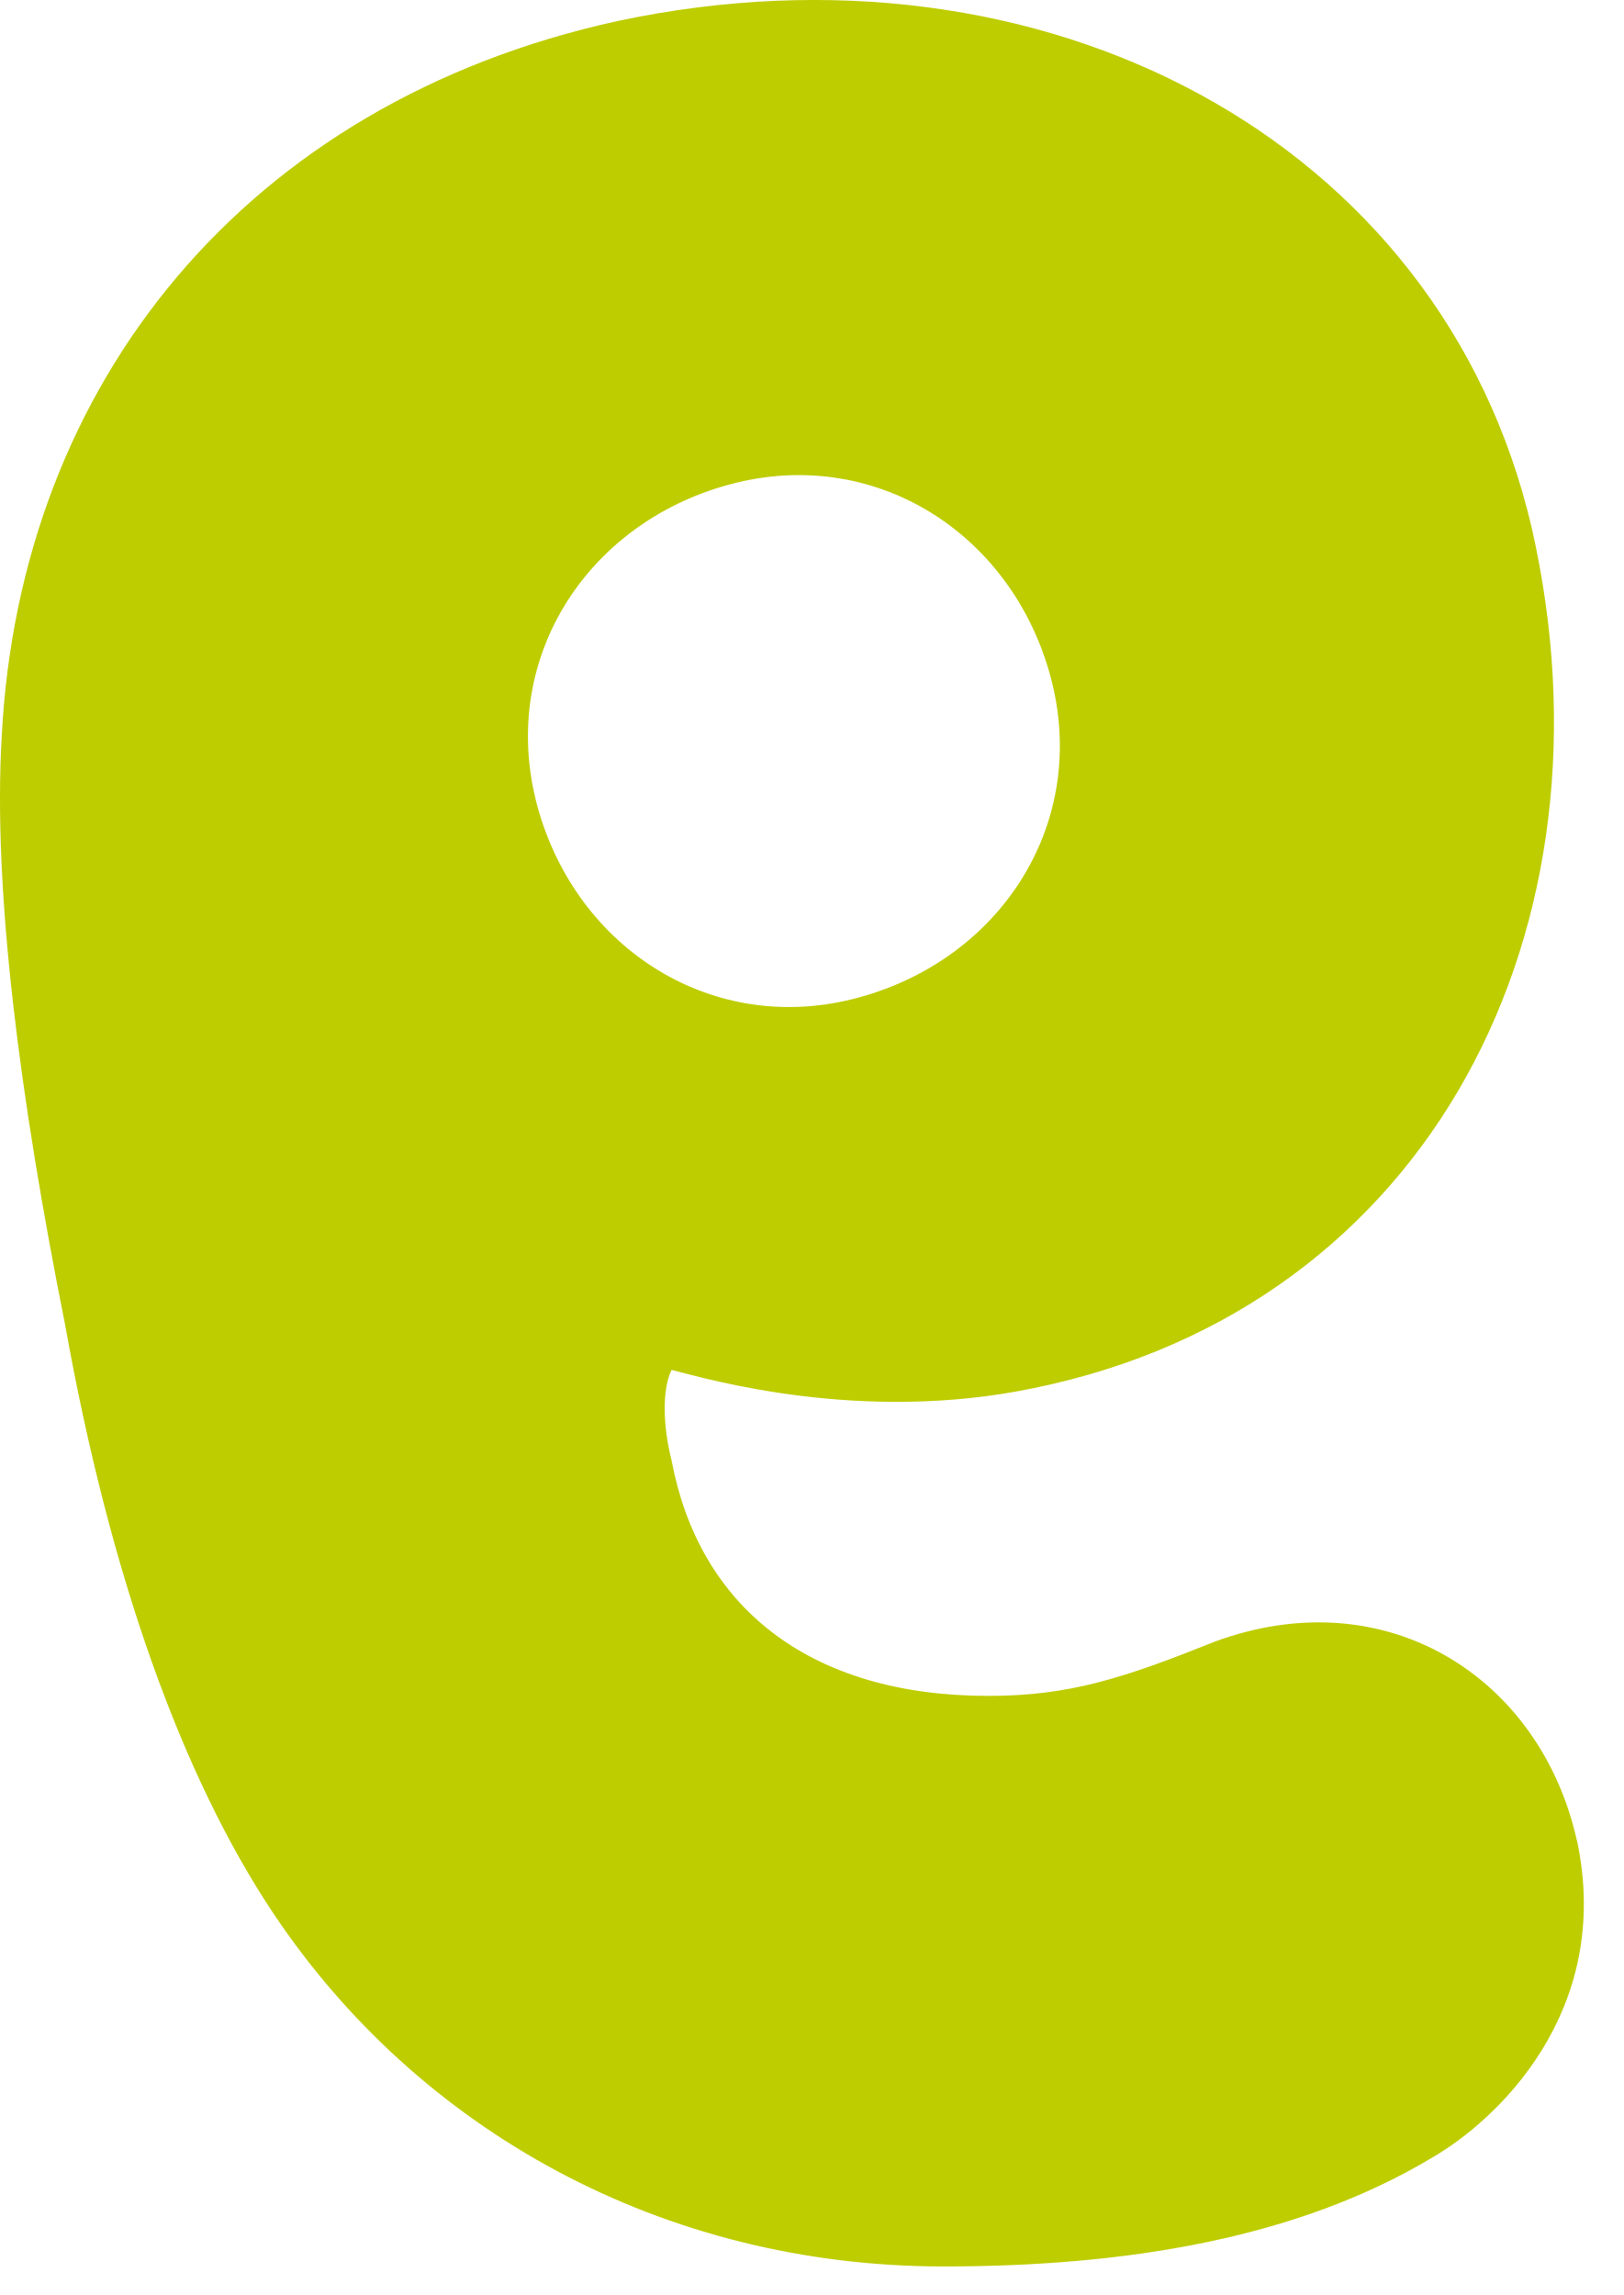
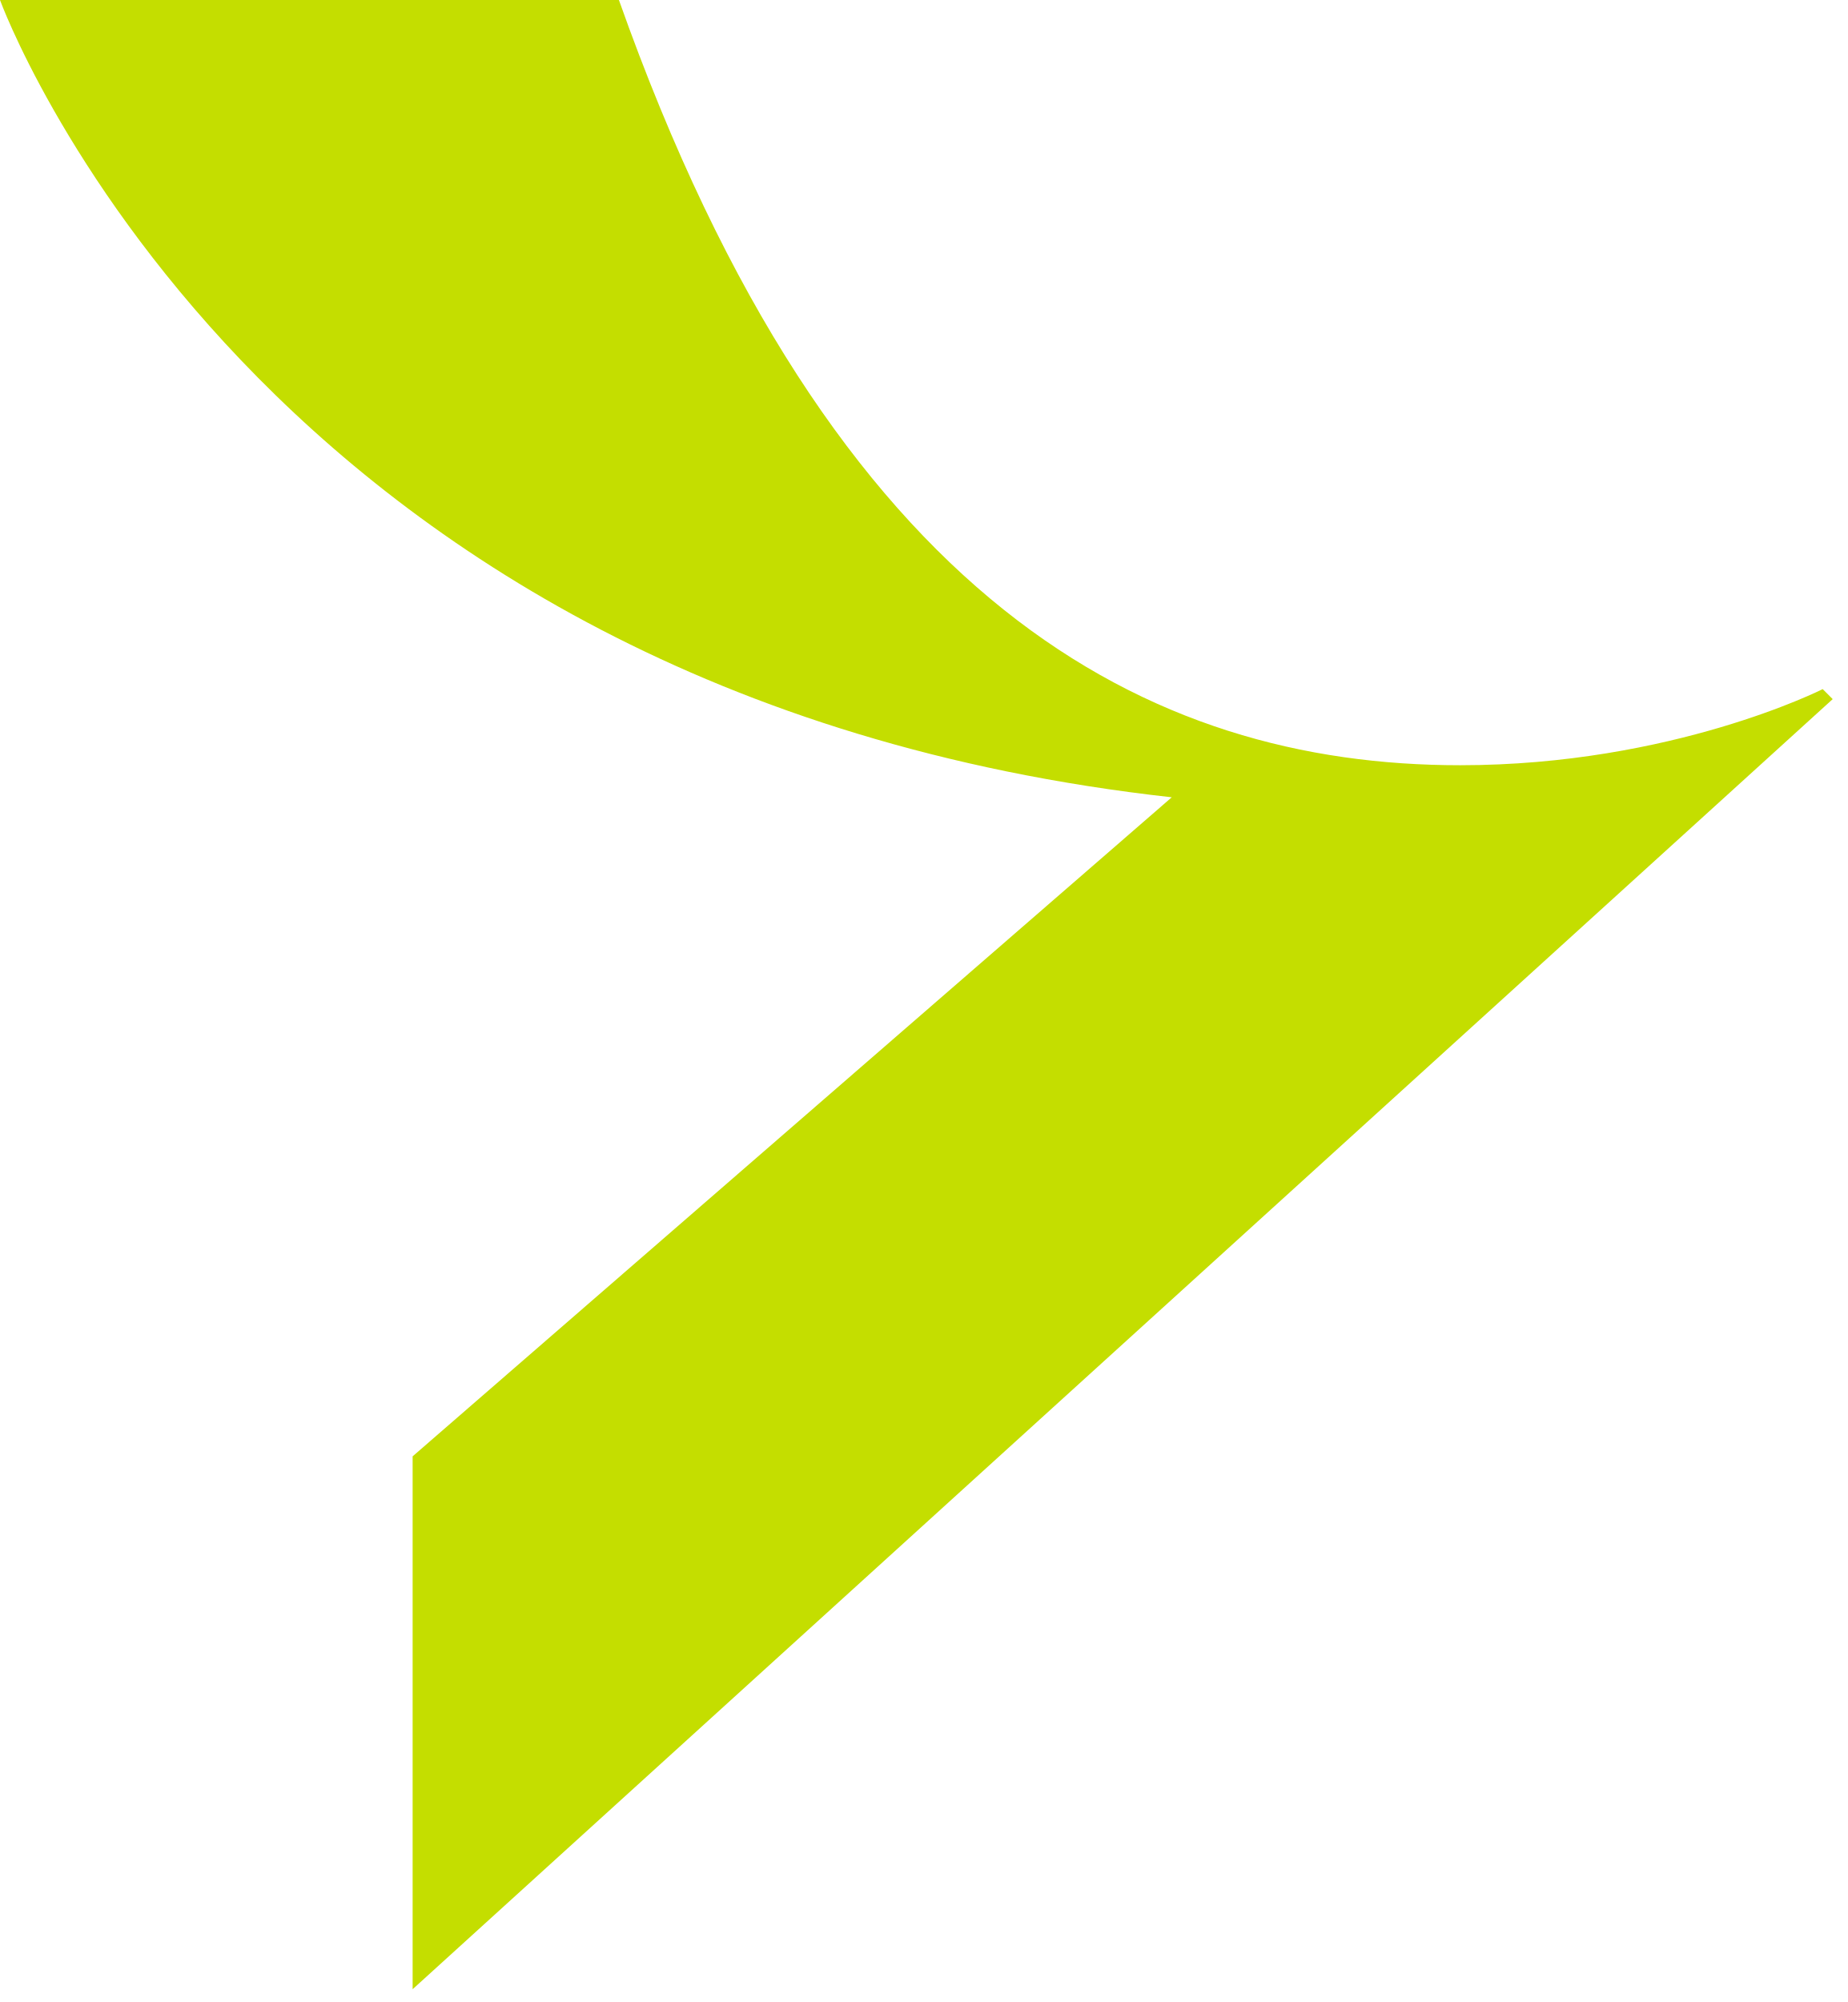
- <svg xmlns="http://www.w3.org/2000/svg" width="29" height="41" viewBox="0 0 29 41" fill="none">
-   <path d="M28.171 32.886C27.526 29.976 24.772 28.196 21.701 29.328C20.081 29.976 19.112 30.297 17.659 30.297C14.424 30.297 12.484 28.677 11.998 26.093C11.833 25.445 11.833 24.8 11.998 24.473C12.643 24.638 15.397 25.442 18.469 24.798C25.584 23.342 28.983 16.549 27.363 9.429C25.743 2.476 18.628 -1.244 11.031 0.376C4.395 1.831 0.355 6.845 0.031 13.152C-0.131 15.9 0.355 19.622 1.163 23.666C1.973 28.197 3.266 31.755 4.88 34.177C7.469 38.057 11.836 40.49 16.855 40.49C20.095 40.49 23.165 39.998 25.587 38.544C26.715 37.893 28.821 35.956 28.173 32.884L28.171 32.886ZM9.571 14.289C8.933 11.7 10.54 9.277 13.129 8.63C15.718 7.984 18.148 9.599 18.793 12.188C19.434 14.777 17.824 17.2 15.235 17.848C12.646 18.495 10.216 16.875 9.571 14.291" fill="#BECD00" />
+ <svg xmlns="http://www.w3.org/2000/svg" width="48" height="52" viewBox="0 0 48 52" fill="none">
+   <path d="M16.078 0C21.645 15.714 29.866 19.876 37.931 19.876C43.447 19.876 47.349 17.899 47.349 17.899L47.609 18.159L10.719 51.668V37.827L30.439 20.709C6.556 18.055 0 0 0 0H16.078Z" fill="#C4DE00" />
</svg>
